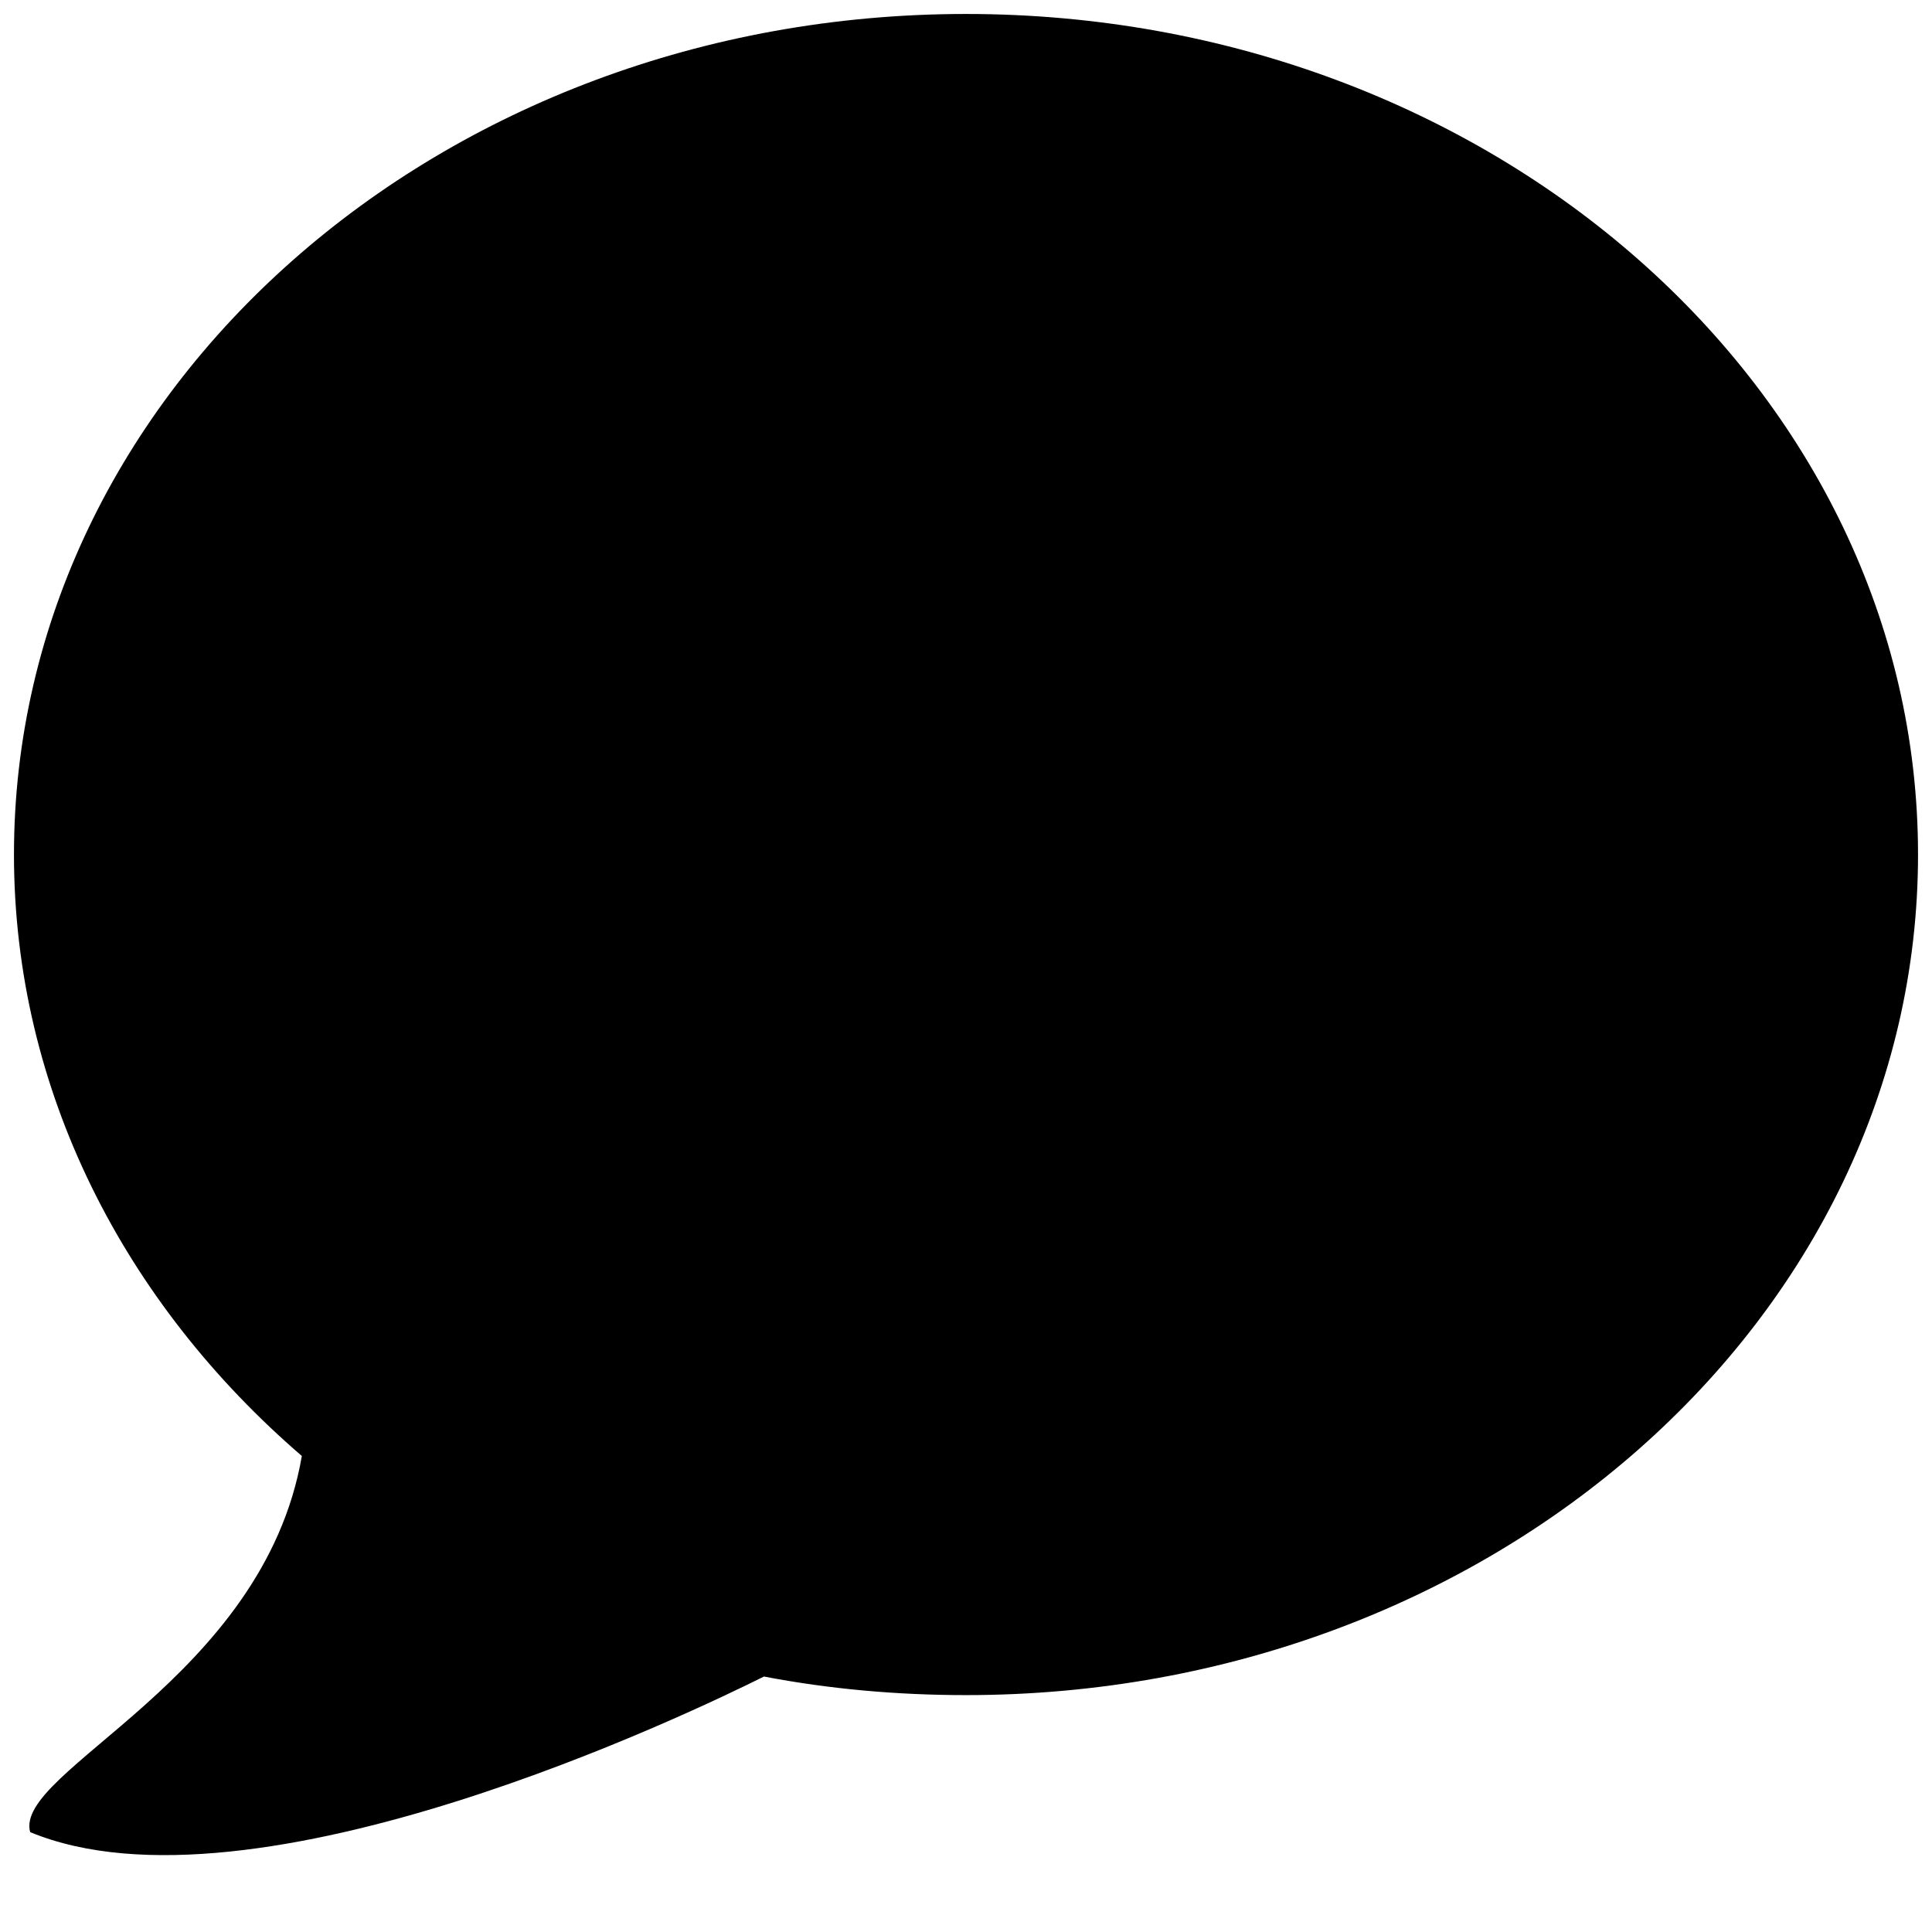
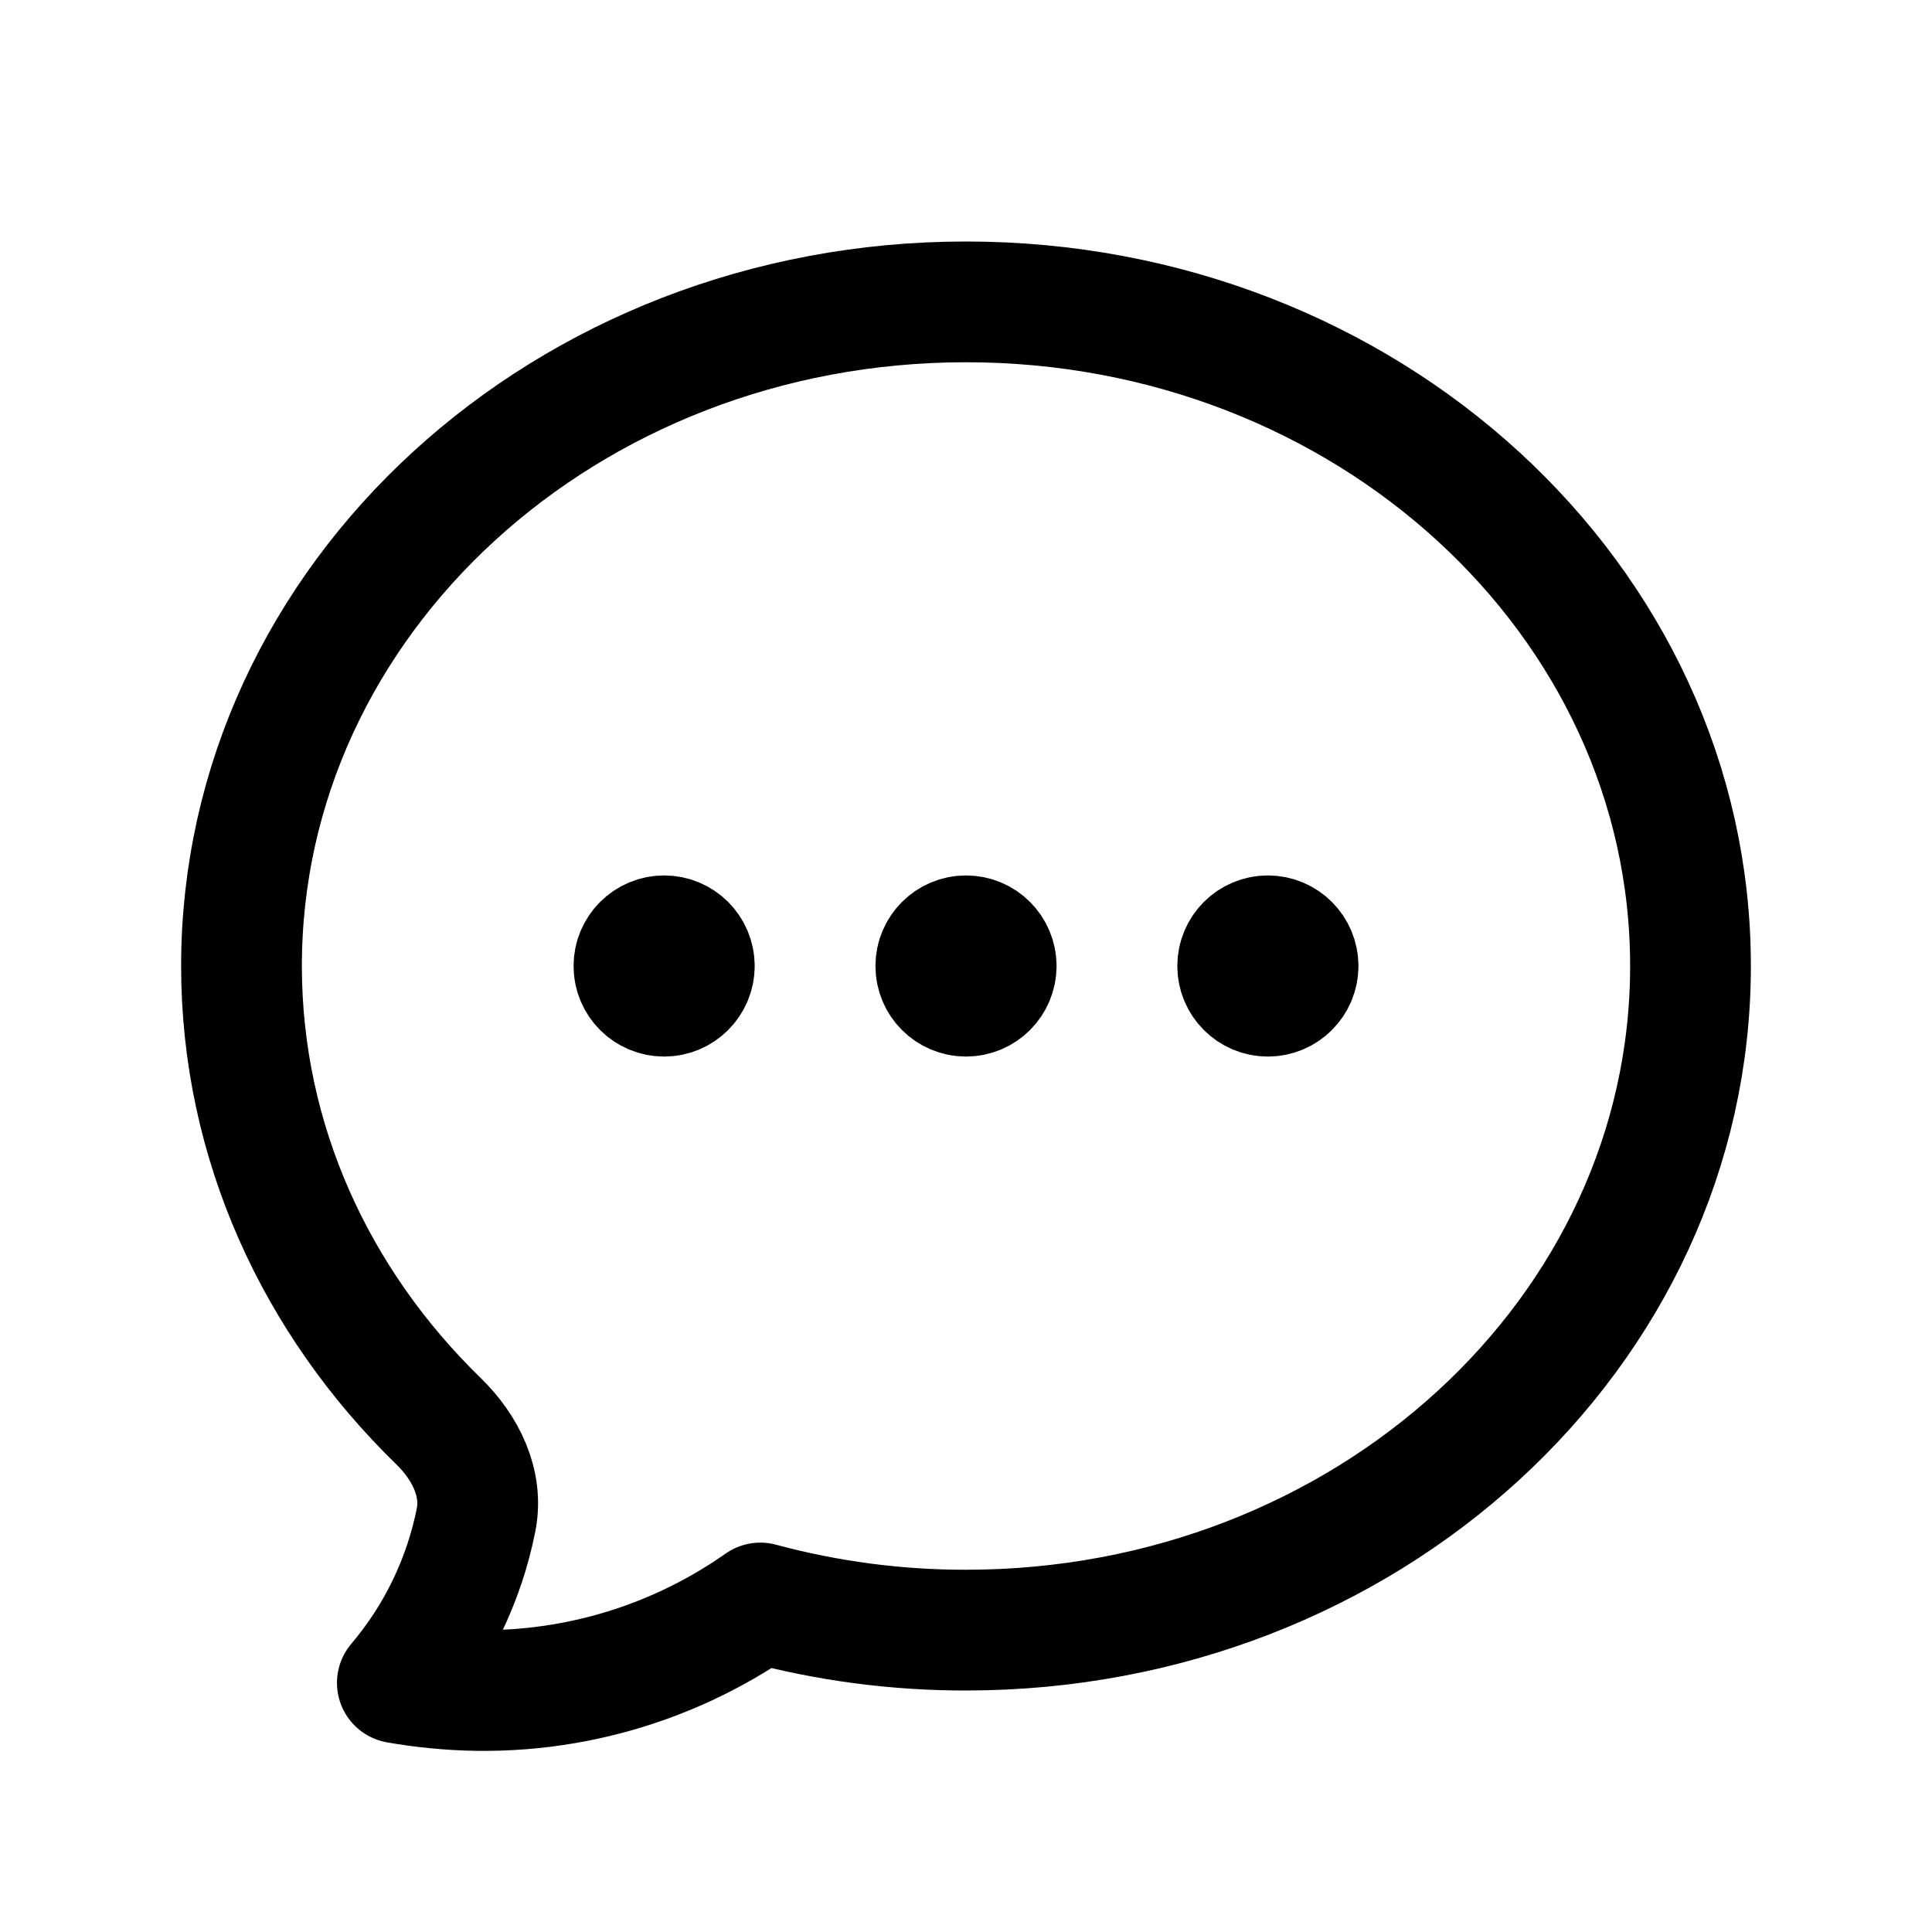
- <svg xmlns="http://www.w3.org/2000/svg" viewBox="0 0 26 26" width="50px" height="50px">
-   <path d="M 13 0.188 C 5.926 0.188 0.188 5.254 0.188 11.5 C 0.188 14.676 1.676 17.539 4.062 19.594 C 3.543 22.602 0.176 23.828 0.406 24.656 C 3.414 25.902 9.379 23.012 10.281 22.562 C 11.156 22.73 12.07 22.812 13 22.812 C 20.074 22.812 25.812 17.746 25.812 11.5 C 25.812 5.254 20.074 0.188 13 0.188 Z" fill="#000000" />
+ <svg xmlns="http://www.w3.org/2000/svg" fill="none" viewBox="0 0 24 24" stroke-width="1.5" stroke="currentColor" class="size-6">
+   <path stroke-linecap="round" stroke-linejoin="round" d="M8.625 12a.375.375 0 1 1-.75 0 .375.375 0 0 1 .75 0Zm0 0H8.25m4.125 0a.375.375 0 1 1-.75 0 .375.375 0 0 1 .75 0Zm0 0H12m4.125 0a.375.375 0 1 1-.75 0 .375.375 0 0 1 .75 0Zm0 0h-.375M21 12c0 4.556-4.03 8.25-9 8.25a9.764 9.764 0 0 1-2.555-.337A5.972 5.972 0 0 1 5.41 20.97a5.969 5.969 0 0 1-.474-.065 4.48 4.48 0 0 0 .978-2.025c.09-.457-.133-.901-.467-1.226C3.93 16.178 3 14.189 3 12c0-4.556 4.03-8.25 9-8.25s9 3.694 9 8.25Z" />
</svg>
